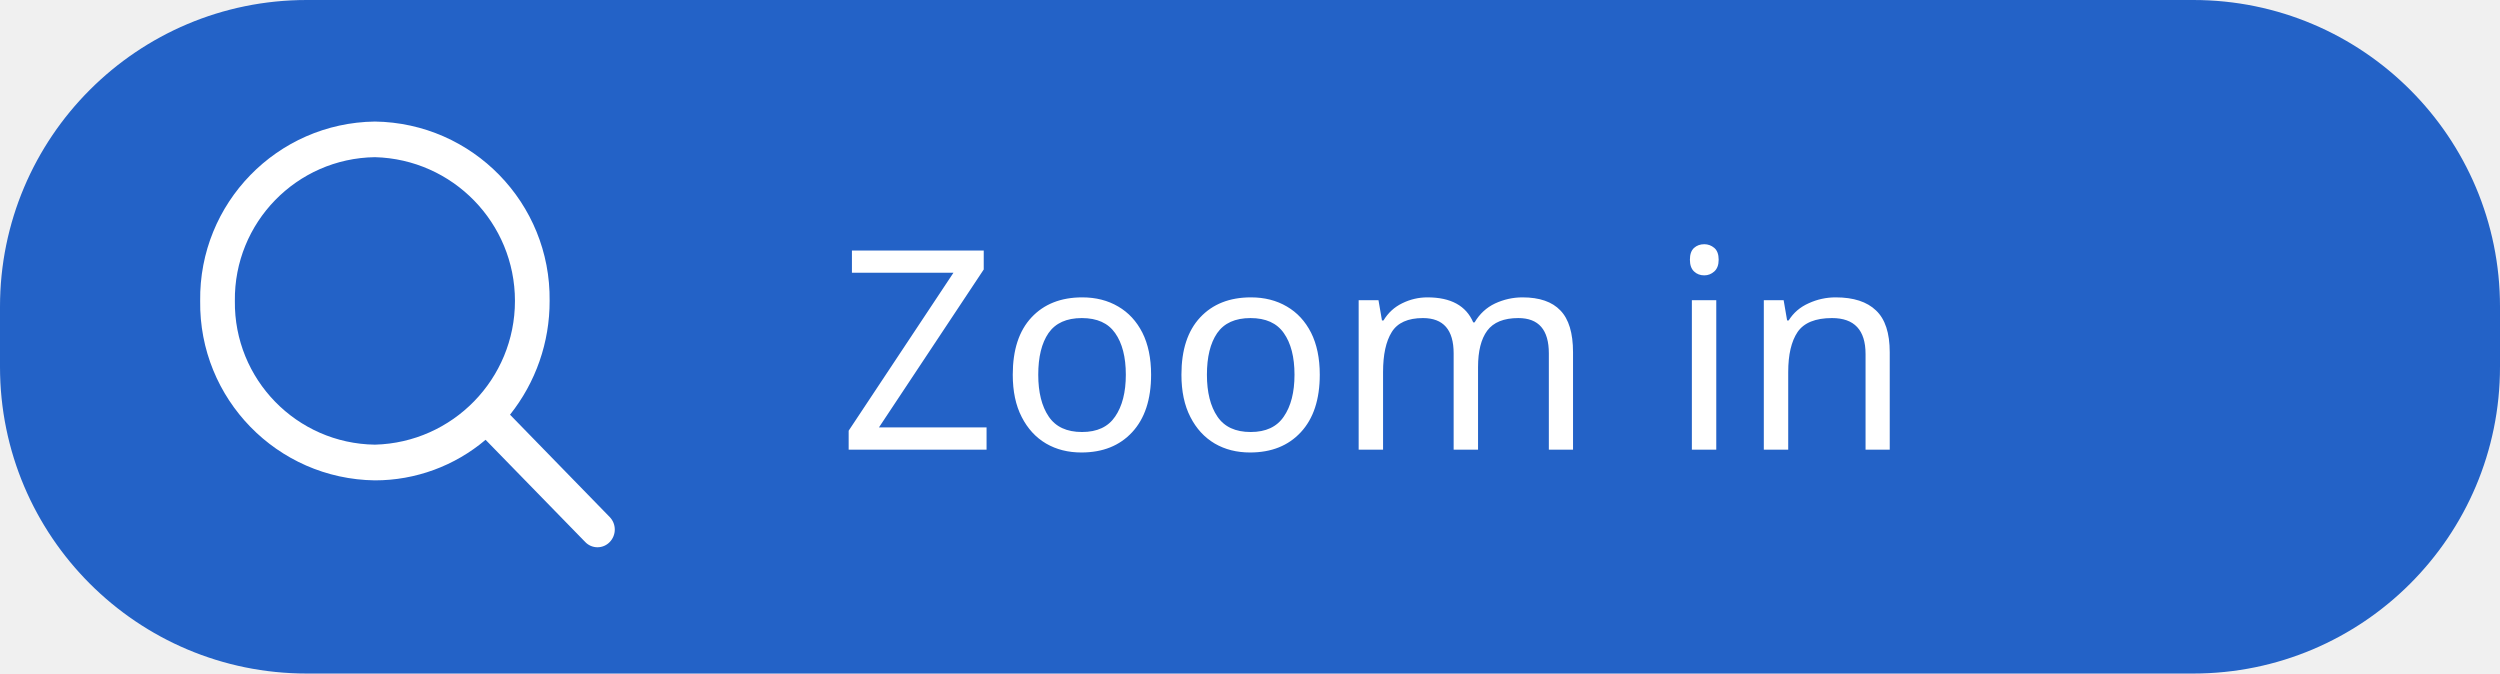
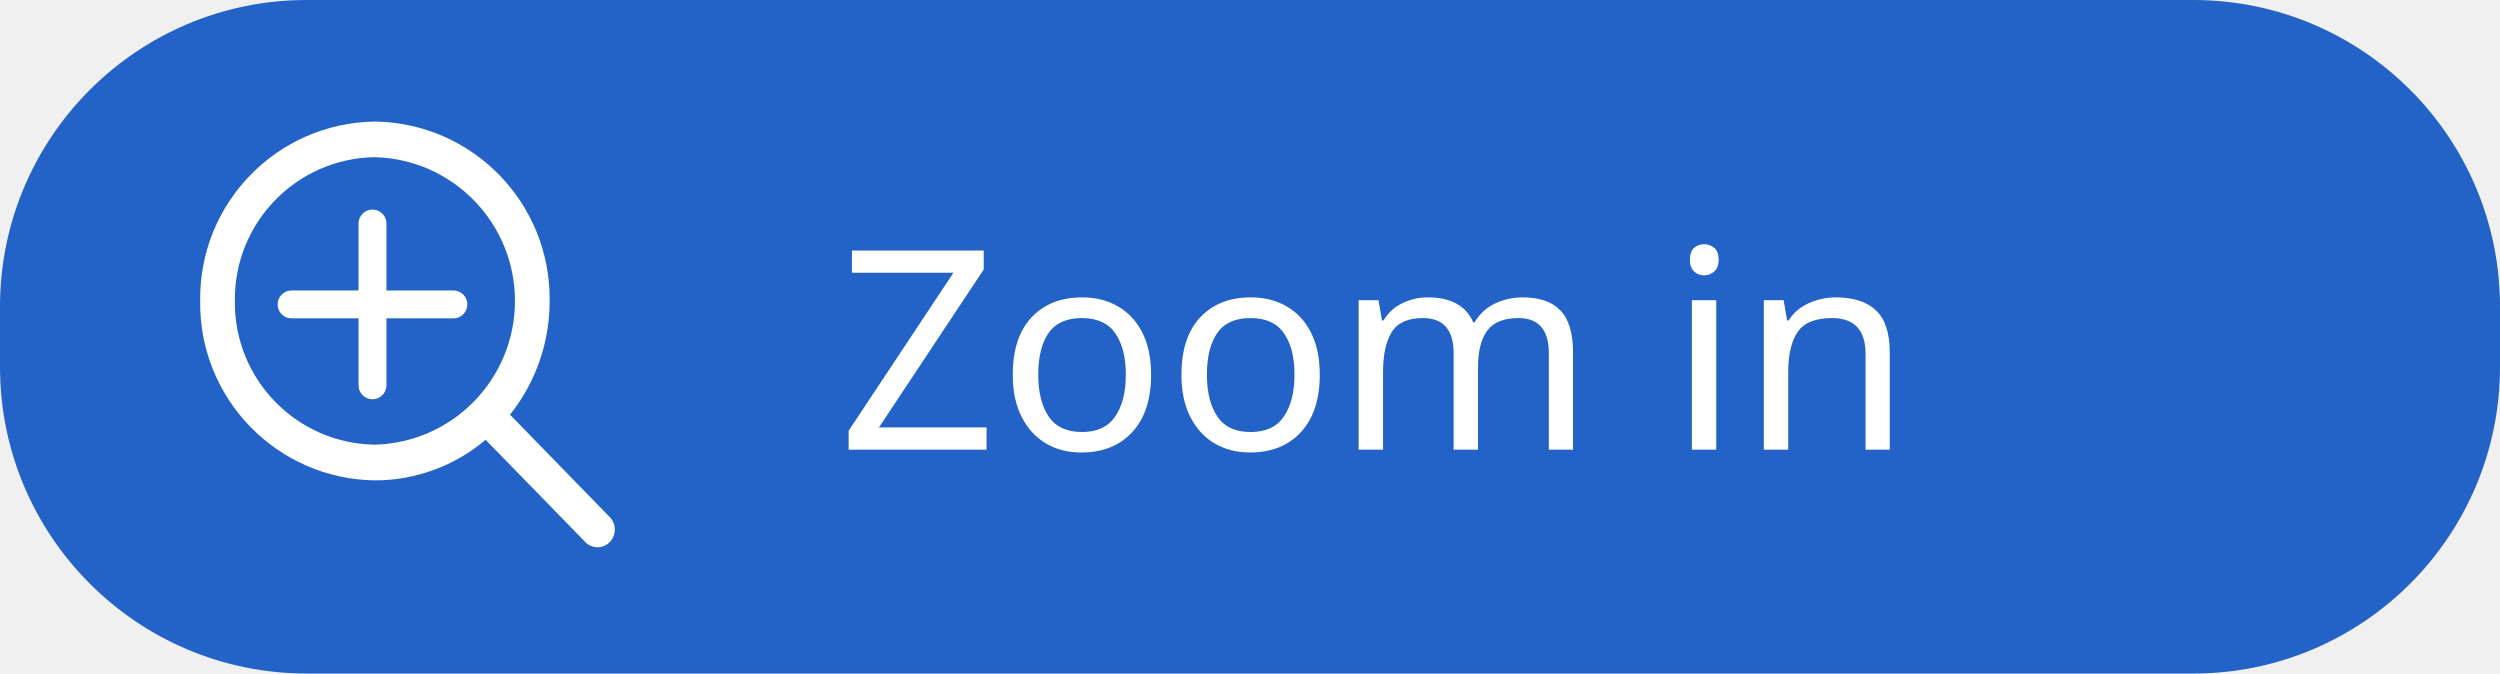
- <svg xmlns="http://www.w3.org/2000/svg" id="Group_1342" data-name="Group 1342" width="179.305" height="48.307" viewBox="0 0 179.305 48.307">
-   <rect id="Rectangle_928" data-name="Rectangle 928" width="179.305" height="48.307" rx="22" fill="#2362c7" />
-   <path id="Path_18" data-name="Path 18" d="M40.372,39.364l-7.149-7.34a13.033,13.033,0,0,0,2.84-8.157A12.707,12.707,0,0,0,23.532,11,12.7,12.7,0,0,0,11,23.867,12.7,12.7,0,0,0,23.532,36.735a12.269,12.269,0,0,0,7.938-2.91l7.149,7.334a1.215,1.215,0,0,0,1.754,0A1.288,1.288,0,0,0,40.372,39.364ZM23.532,34.174A10.187,10.187,0,0,1,13.488,23.867,10.193,10.193,0,0,1,23.532,13.555a10.313,10.313,0,0,1,0,20.619Z" transform="translate(3.357 -2.282)" fill="#fff" />
-   <text id="Zoom_in" data-name="Zoom in" transform="translate(60.102 32.25)" fill="#fff" font-size="20" font-family="Montserrat-Regular, Montserrat">
-     <tspan x="0" y="0">Zoom in</tspan>
-   </text>
+ <svg xmlns="http://www.w3.org/2000/svg" width="179.305" height="48.307" viewBox="0 0 179.305 48.307">
+   <g id="Group_1394" data-name="Group 1394" transform="translate(-931.586 -546.468)">
+     <g id="Group_1342" data-name="Group 1342" transform="translate(931.586 546.468)">
+       <rect id="Rectangle_928" data-name="Rectangle 928" width="179.305" height="48.307" rx="22" fill="#2362c7" />
+       <text id="Zoom_in" data-name="Zoom in" transform="translate(60.102 32.25)" fill="#fff" font-size="20" font-family="Montserrat-Regular, Montserrat">
+         <tspan x="0" y="0">Zoom in</tspan>
+       </text>
+     </g>
+     <g id="Group_1393" data-name="Group 1393">
+       <path id="Path_18" data-name="Path 18" d="M40.372,39.364l-7.149-7.34a13.033,13.033,0,0,0,2.84-8.157A12.707,12.707,0,0,0,23.532,11,12.7,12.7,0,0,0,11,23.867,12.7,12.7,0,0,0,23.532,36.735a12.269,12.269,0,0,0,7.938-2.91l2.9,2.972,4.252,4.362a1.215,1.215,0,0,0,1.754,0A1.288,1.288,0,0,0,40.372,39.364ZM23.532,34.174A10.187,10.187,0,0,1,13.488,23.867,10.193,10.193,0,0,1,23.532,13.555a10.313,10.313,0,0,1,0,20.619Z" transform="translate(934.943 544.186)" fill="#fff" />
+       <g id="Group_1094" data-name="Group 1094" transform="translate(236 132)">
+         <line id="Line_284" data-name="Line 284" y2="11.603" transform="translate(722.301 430.5)" fill="none" stroke="#fff" stroke-linecap="round" stroke-width="2" />
+         <line id="Line_285" data-name="Line 285" x2="11.603" transform="translate(716.5 436.301)" fill="none" stroke="#fff" stroke-linecap="round" stroke-width="2" />
+       </g>
+     </g>
+   </g>
</svg>
